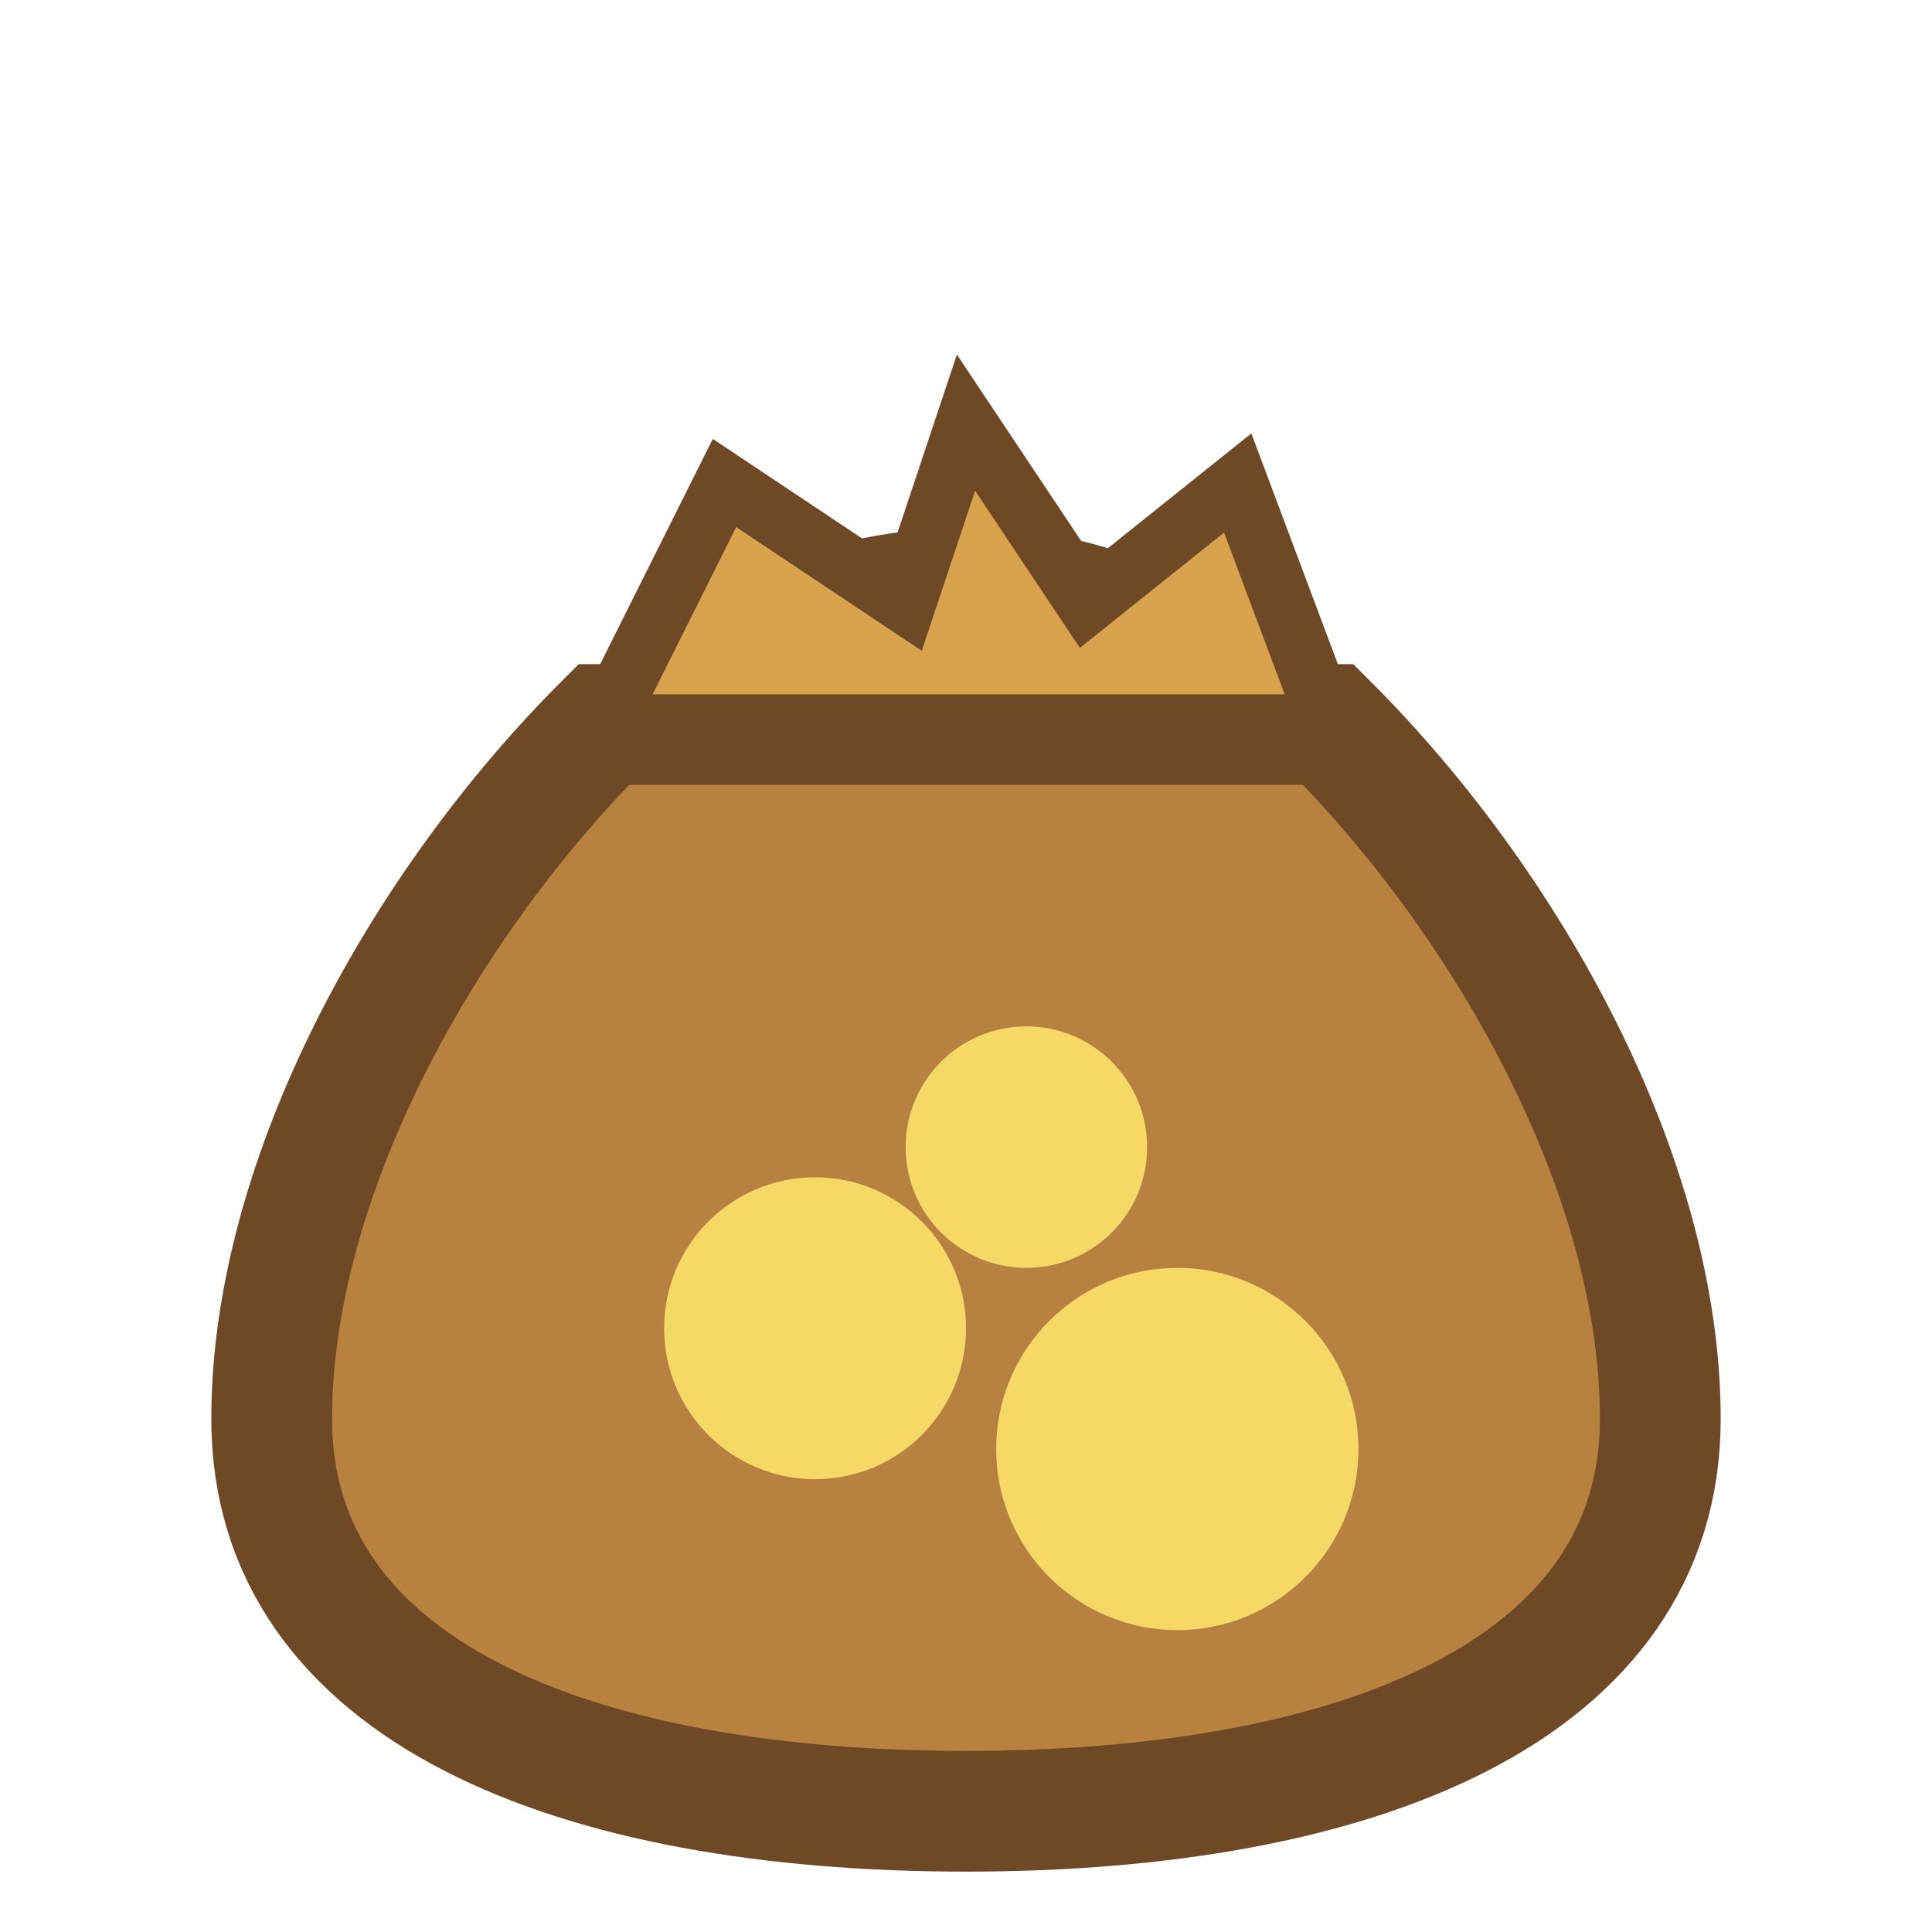
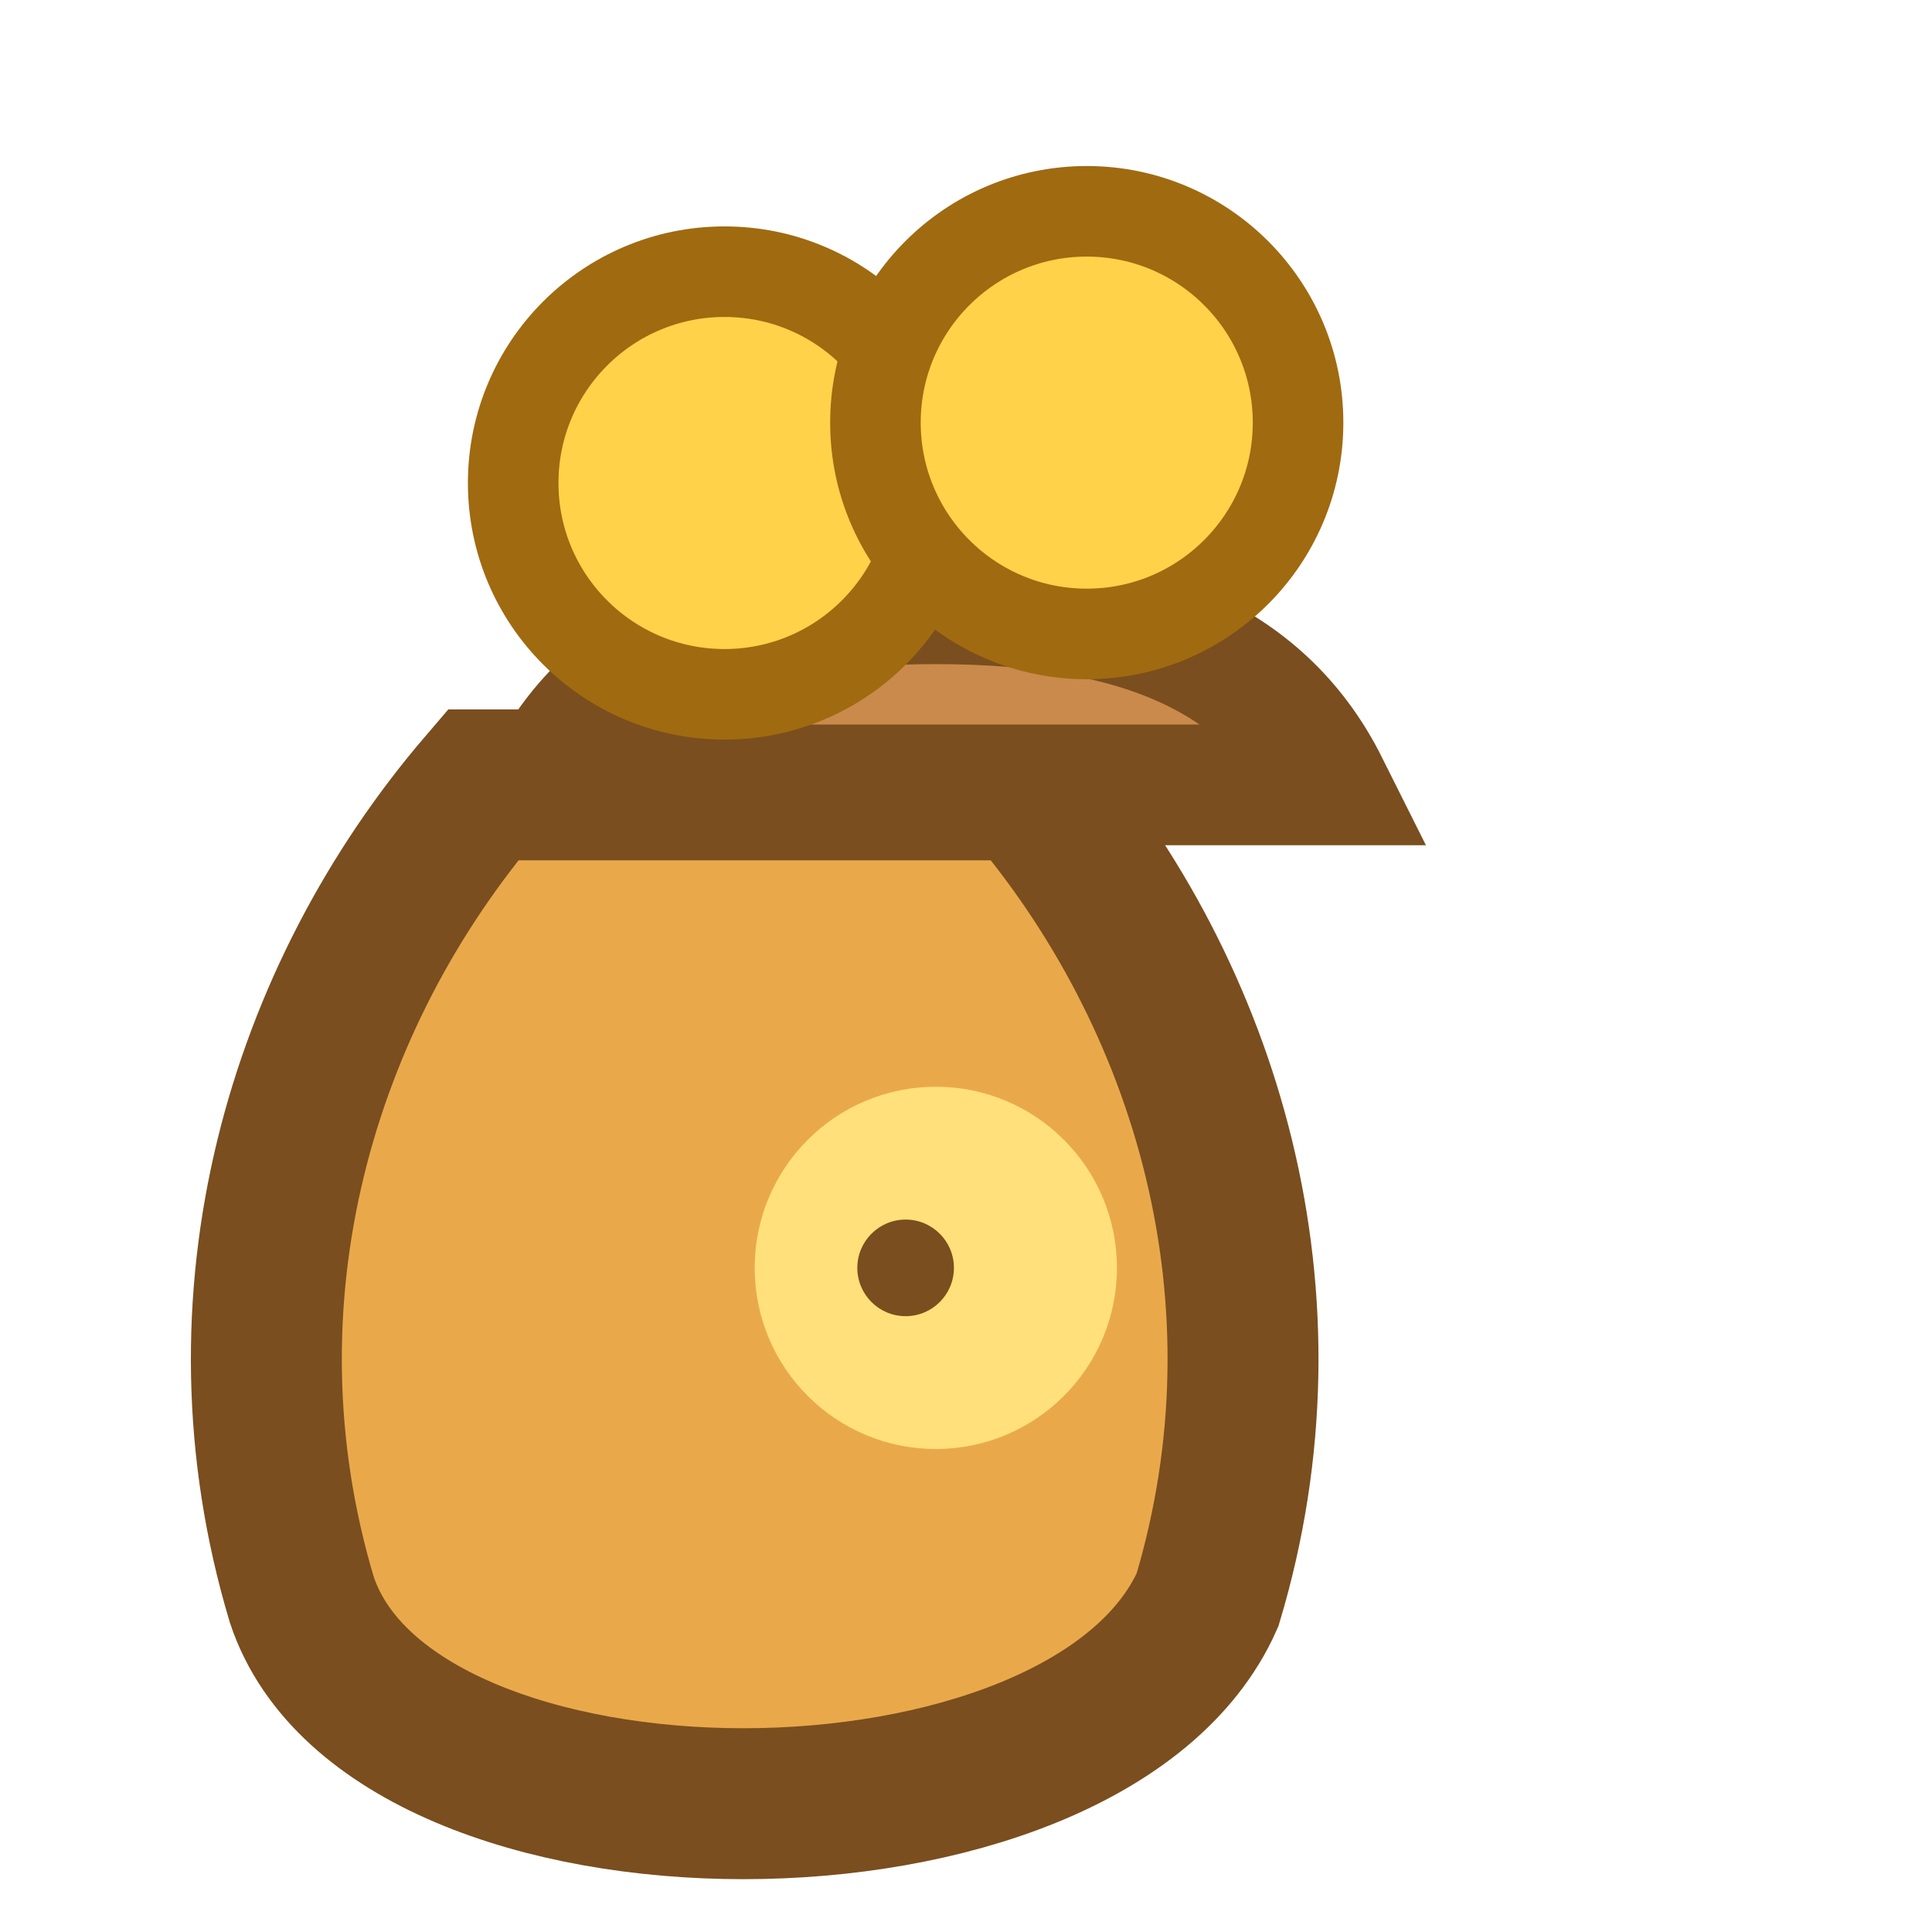
<svg xmlns="http://www.w3.org/2000/svg" viewBox="0 0 64 64">
-   <path d="M20 24c-6 6-11 15-11 23 0 9 10 13 23 13s23-4 23-13c0-8-5-17-11-23Z" fill="#b7823f" stroke="#6f4826" stroke-width="4" />
-   <path d="M22 24c2-3 5-5 10-5s8 2 10 5Z" fill="#8f6531" stroke="#6f4826" stroke-width="3" />
-   <path d="M20 24l4-8 6 4 2-6 4 6 5-4 3 8Z" fill="#d9a24d" stroke="#6f4826" stroke-width="2" />
-   <circle cx="27" cy="44" r="5" fill="#f6d867" />
-   <circle cx="39" cy="48" r="6" fill="#f6d867" />
-   <circle cx="34" cy="38" r="4" fill="#f6d867" />
+   <path d="M16 26c-6 7-9 17-6 27 3 9 26 9 30 0 3-10 0-20-6-27Z" fill="#E9A94B" stroke="#7a4e1e" stroke-width="5" />
+   <path d="M18 26c2-4 6-6 13-6s11 2 13 6Z" fill="#C98A4B" stroke="#7a4e1e" stroke-width="4" />
+   <circle cx="24" cy="16" r="7" fill="#FFD24A" stroke="#a06a10" stroke-width="3" />
+   <circle cx="36" cy="14" r="7" fill="#FFD24A" stroke="#a06a10" stroke-width="3" />
+   <circle cx="31" cy="42" r="6" fill="#FFE07A" />
+   <circle cx="30" cy="42" r="1.6" fill="#7a4e1e" />
</svg>
